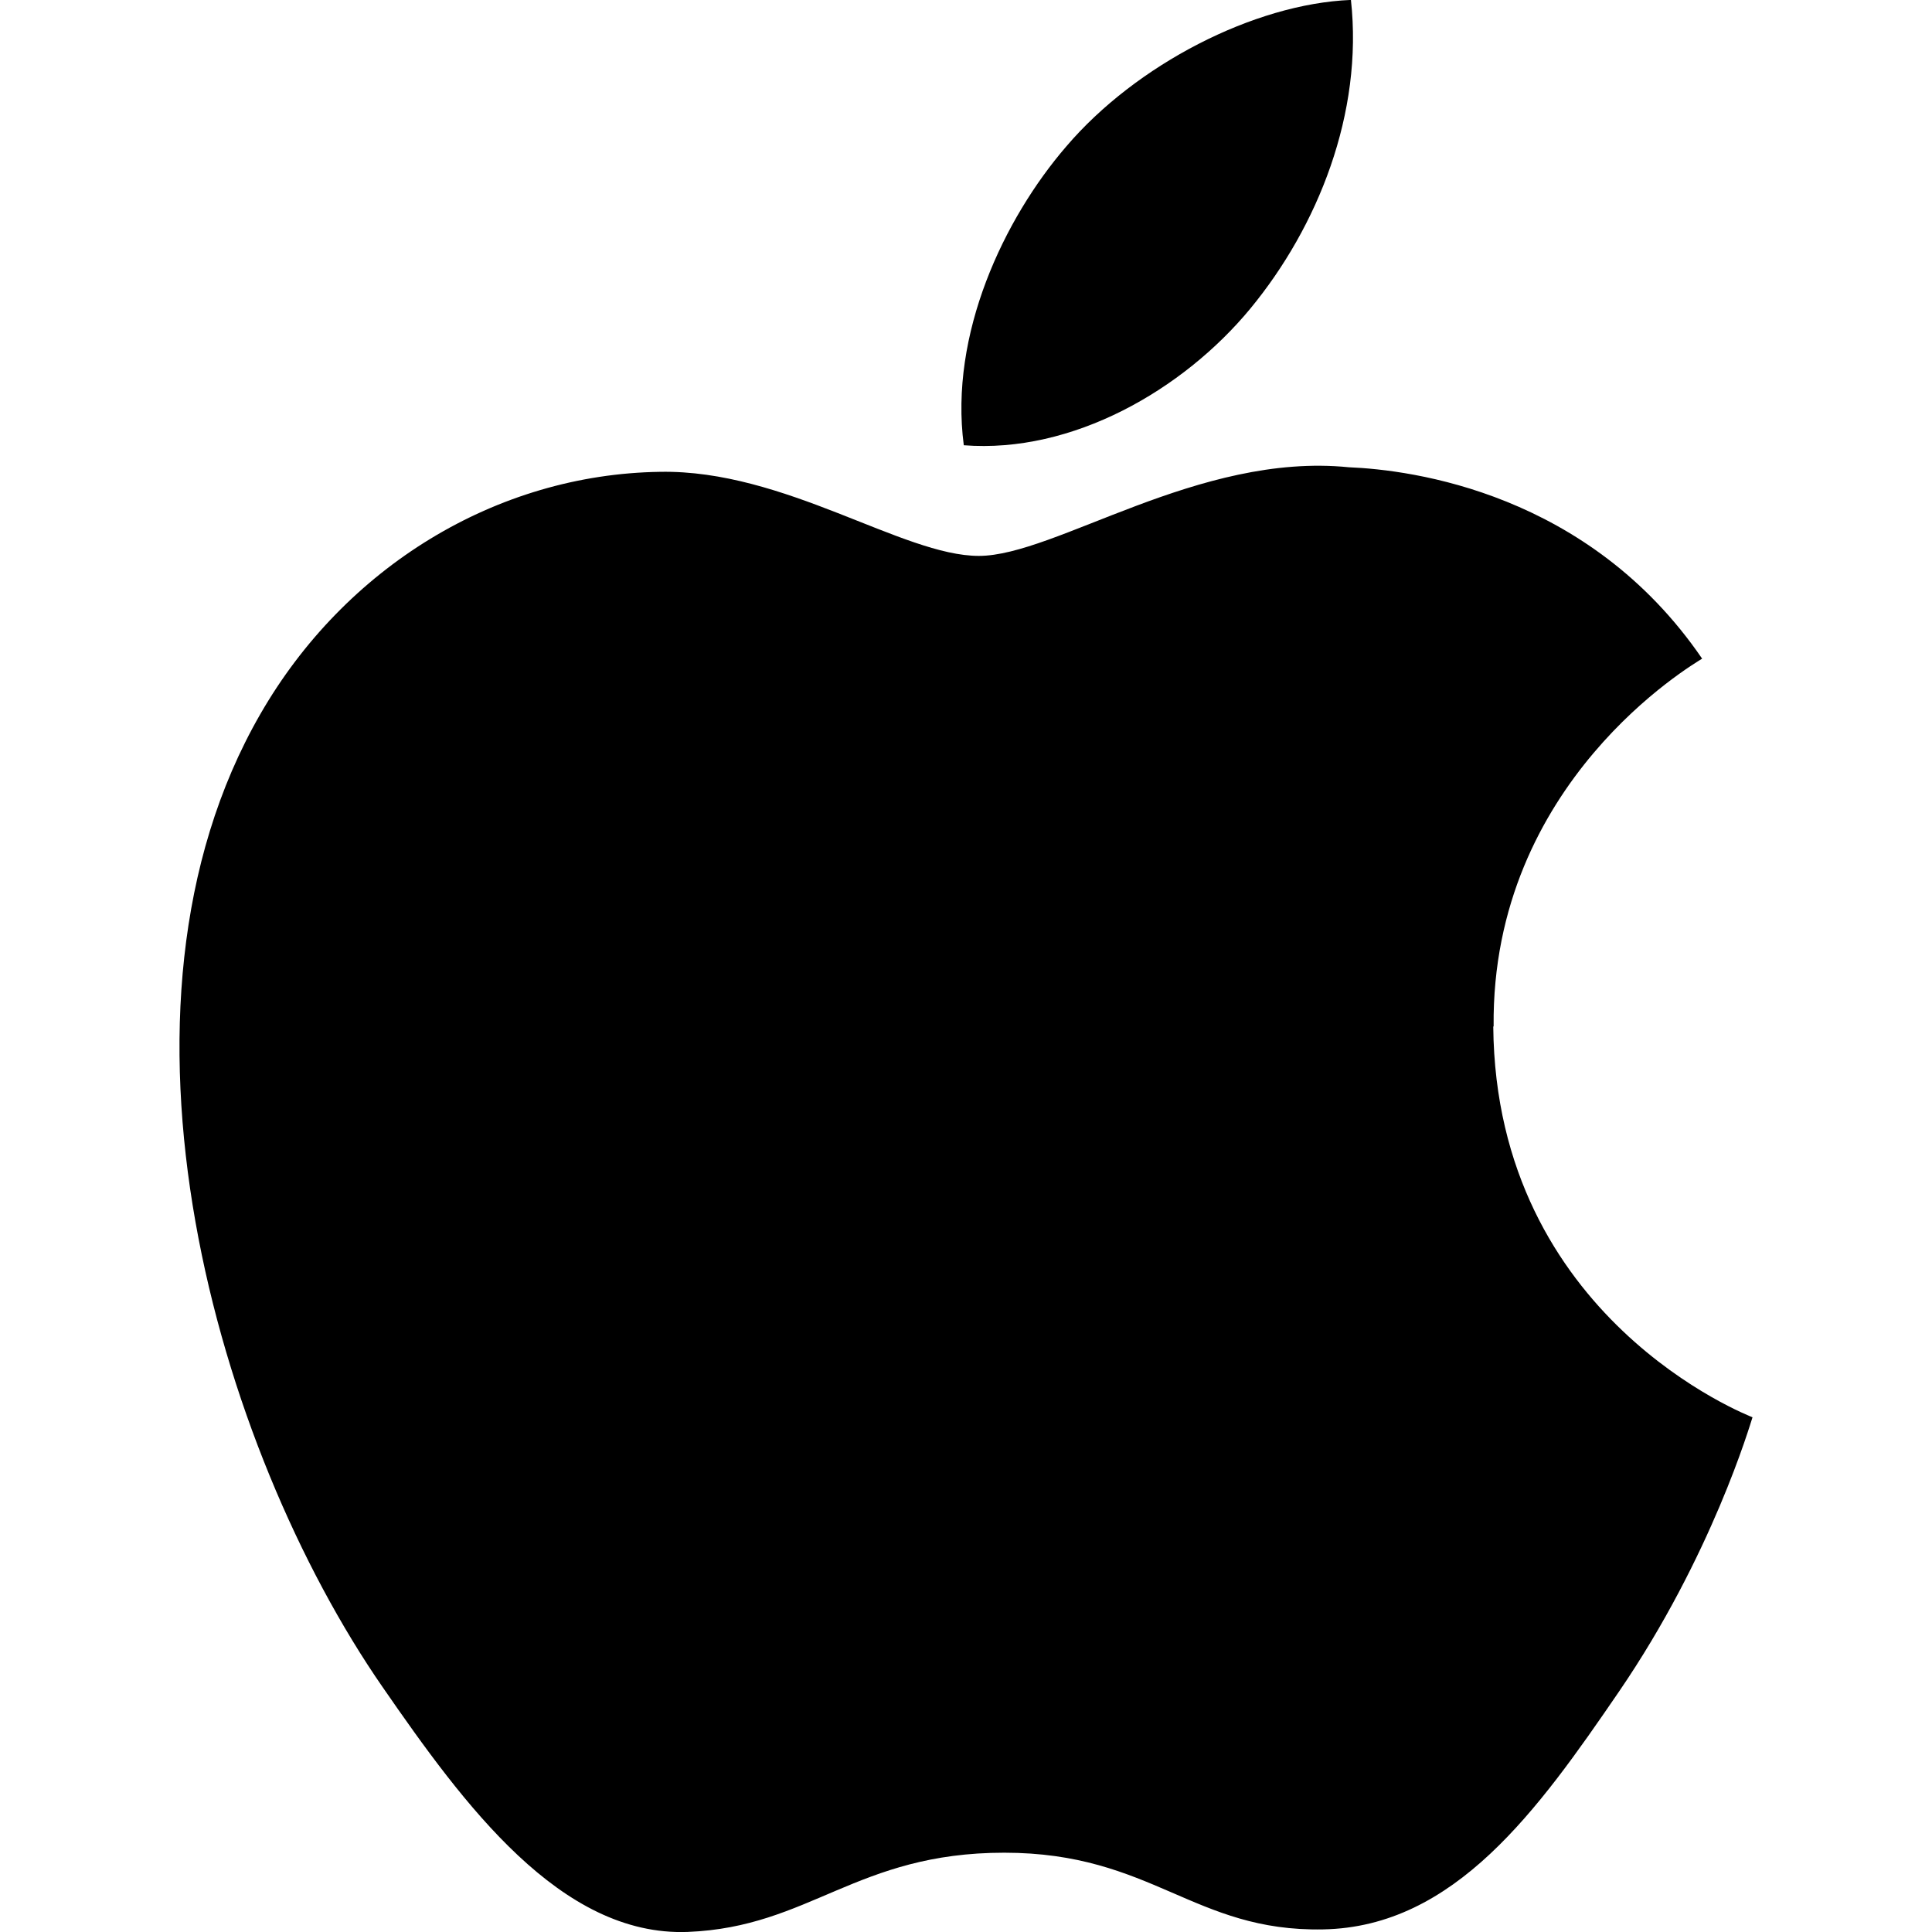
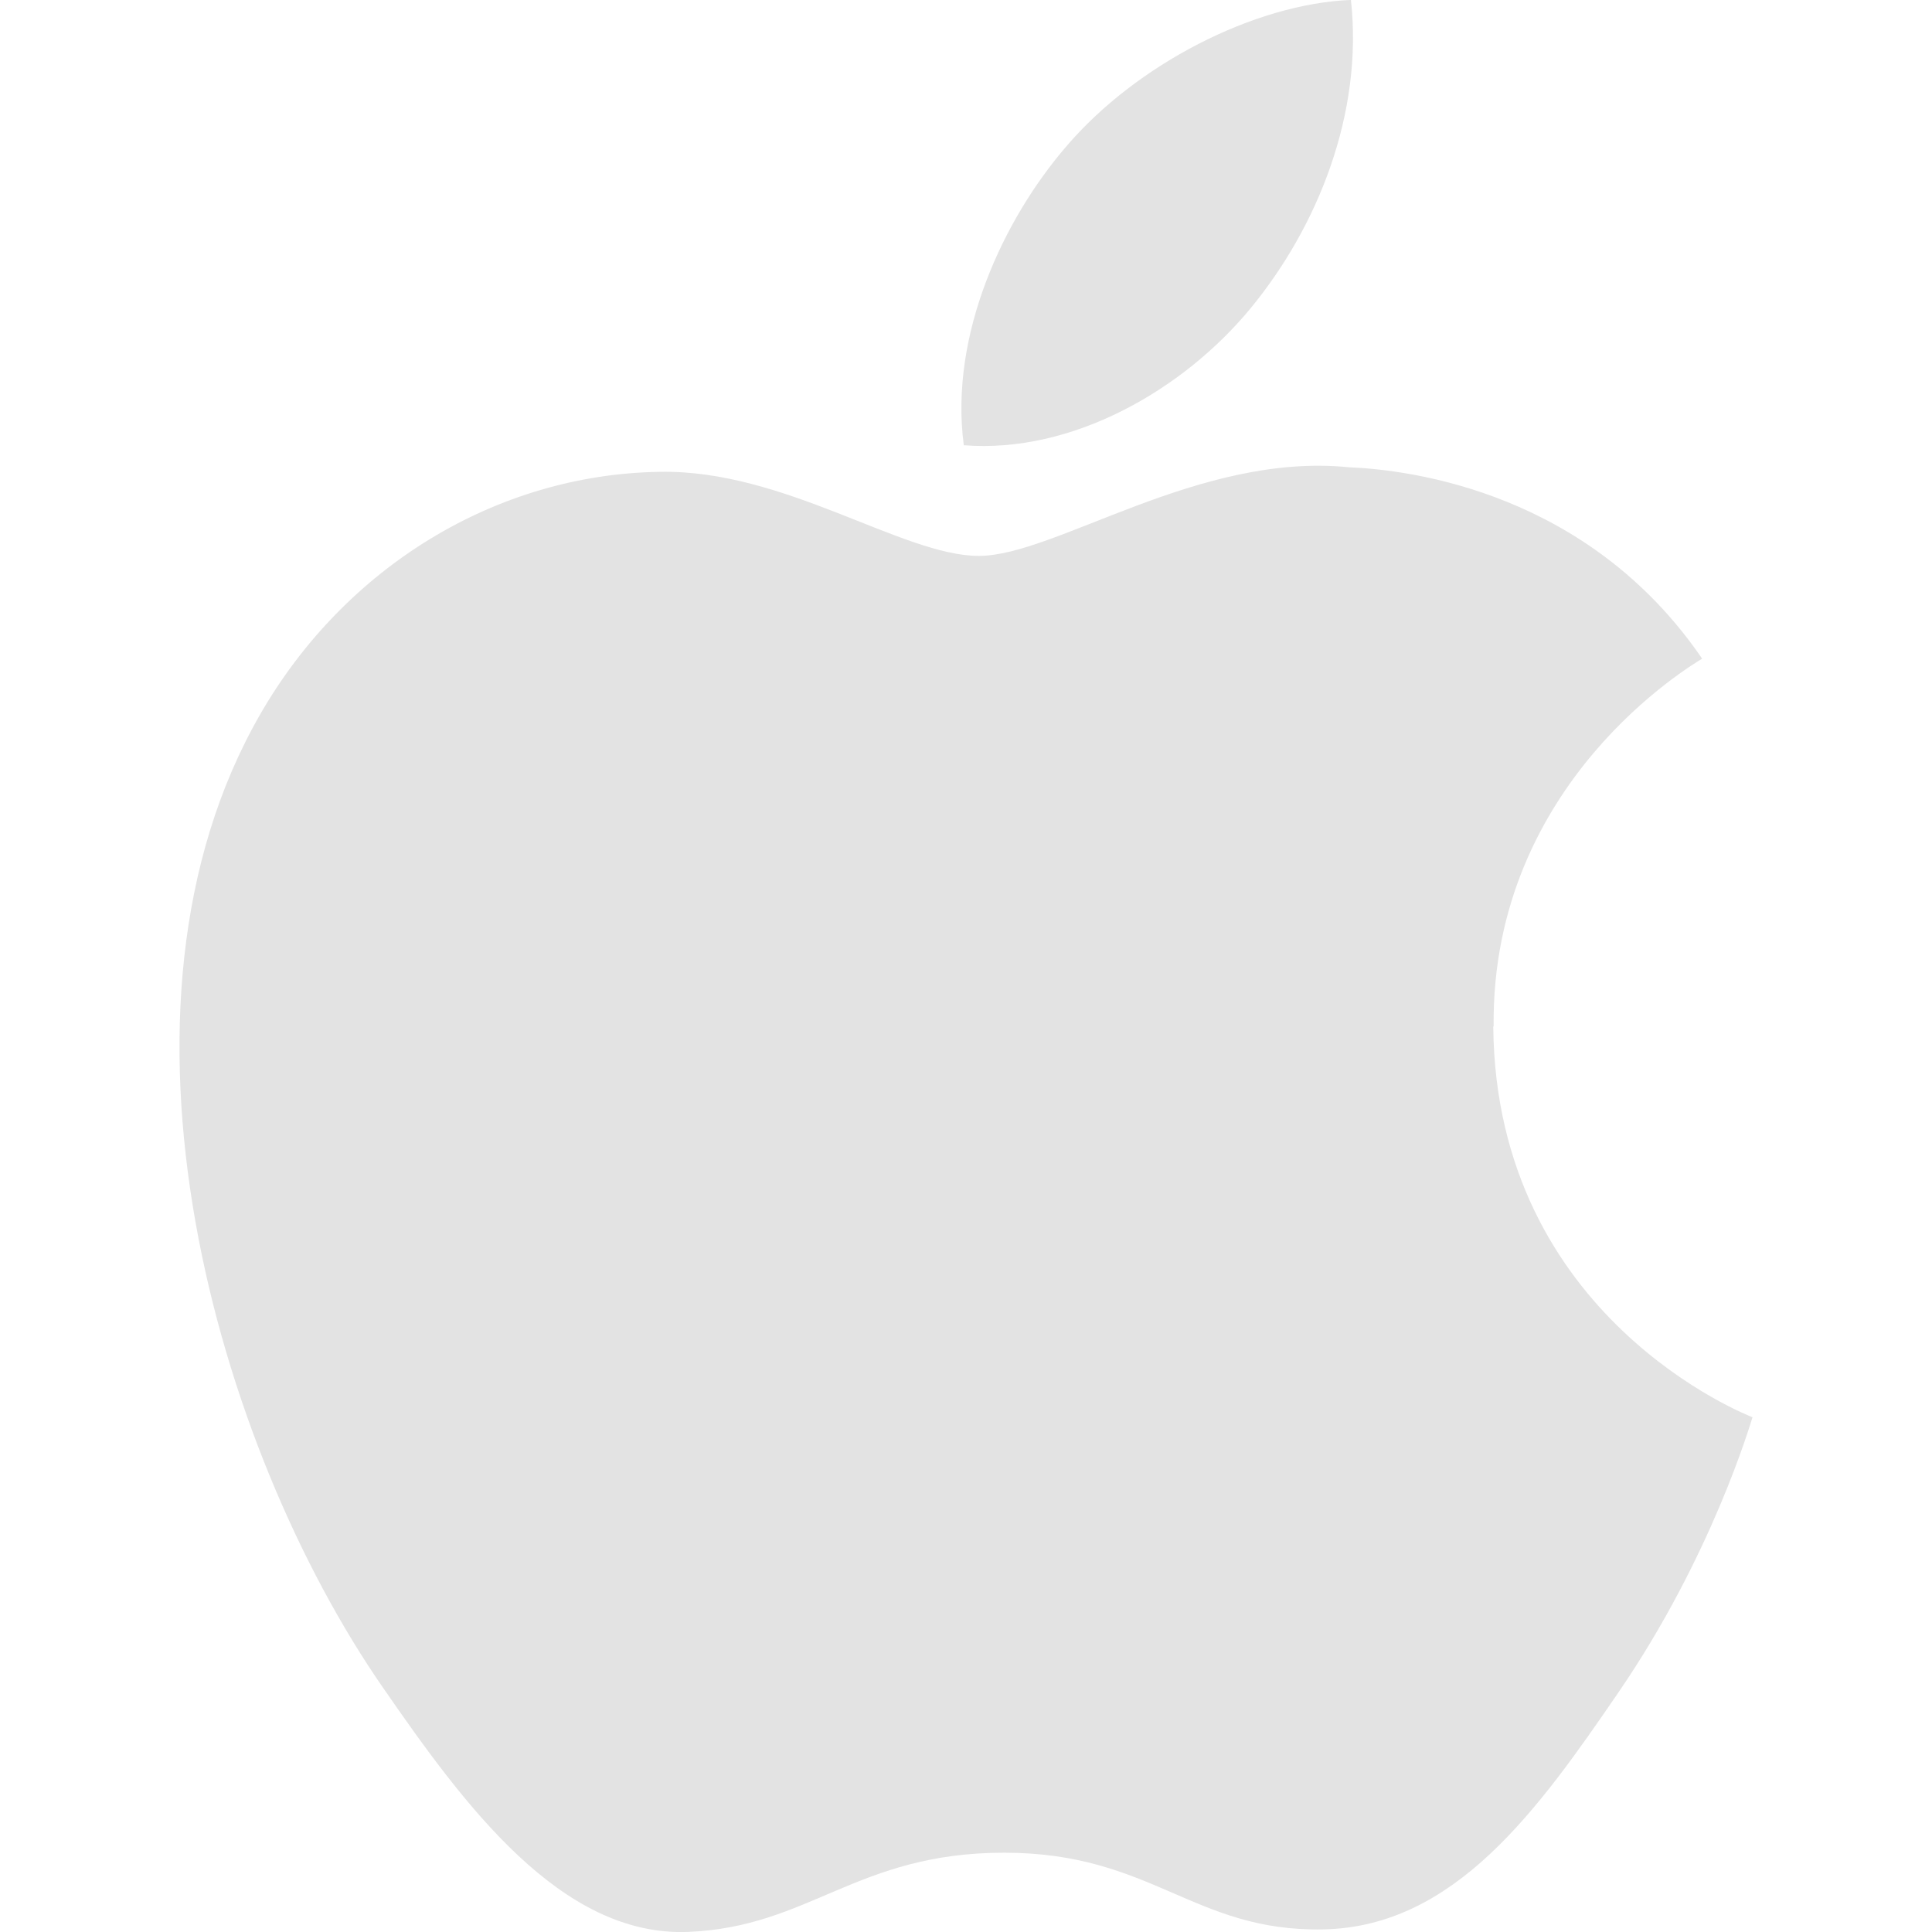
<svg xmlns="http://www.w3.org/2000/svg" width="64" height="64" shape-rendering="geometricPrecision" text-rendering="geometricPrecision" image-rendering="optimizeQuality" fill-rule="evenodd" clip-rule="evenodd" viewBox="0 0 640 640">
-   <path d="M494.782 340.02c-.803-81.025 66.084-119.907 69.072-121.832-37.595-54.993-96.167-62.552-117.037-63.402-49.843-5.032-97.242 29.362-122.565 29.362-25.253 0-64.277-28.607-105.604-27.85-54.32.803-104.4 31.594-132.403 80.245C29.81 334.457 71.81 479.58 126.816 558.976c26.87 38.882 58.914 82.56 100.997 81 40.512-1.594 55.843-26.244 104.848-26.244 48.993 0 62.753 26.245 105.64 25.406 43.606-.803 71.232-39.638 97.925-78.65 30.887-45.12 43.548-88.75 44.316-90.994-.969-.437-85.029-32.634-85.879-129.439l.118-.035zM414.23 102.178C436.553 75.095 451.636 37.5 447.514-.024c-32.162 1.311-71.163 21.437-94.253 48.485-20.729 24.012-38.836 62.28-33.993 99.036 35.918 2.8 72.591-18.248 94.926-45.272l.036-.047z" />
+   <path d="M494.782 340.02c-.803-81.025 66.084-119.907 69.072-121.832-37.595-54.993-96.167-62.552-117.037-63.402-49.843-5.032-97.242 29.362-122.565 29.362-25.253 0-64.277-28.607-105.604-27.85-54.32.803-104.4 31.594-132.403 80.245C29.81 334.457 71.81 479.58 126.816 558.976c26.87 38.882 58.914 82.56 100.997 81 40.512-1.594 55.843-26.244 104.848-26.244 48.993 0 62.753 26.245 105.64 25.406 43.606-.803 71.232-39.638 97.925-78.65 30.887-45.12 43.548-88.75 44.316-90.994-.969-.437-85.029-32.634-85.879-129.439l.118-.035zM414.23 102.178C436.553 75.095 451.636 37.5 447.514-.024c-32.162 1.311-71.163 21.437-94.253 48.485-20.729 24.012-38.836 62.28-33.993 99.036 35.918 2.8 72.591-18.248 94.926-45.272l.036-.047z" fill="#e3e3e3" />
</svg>
